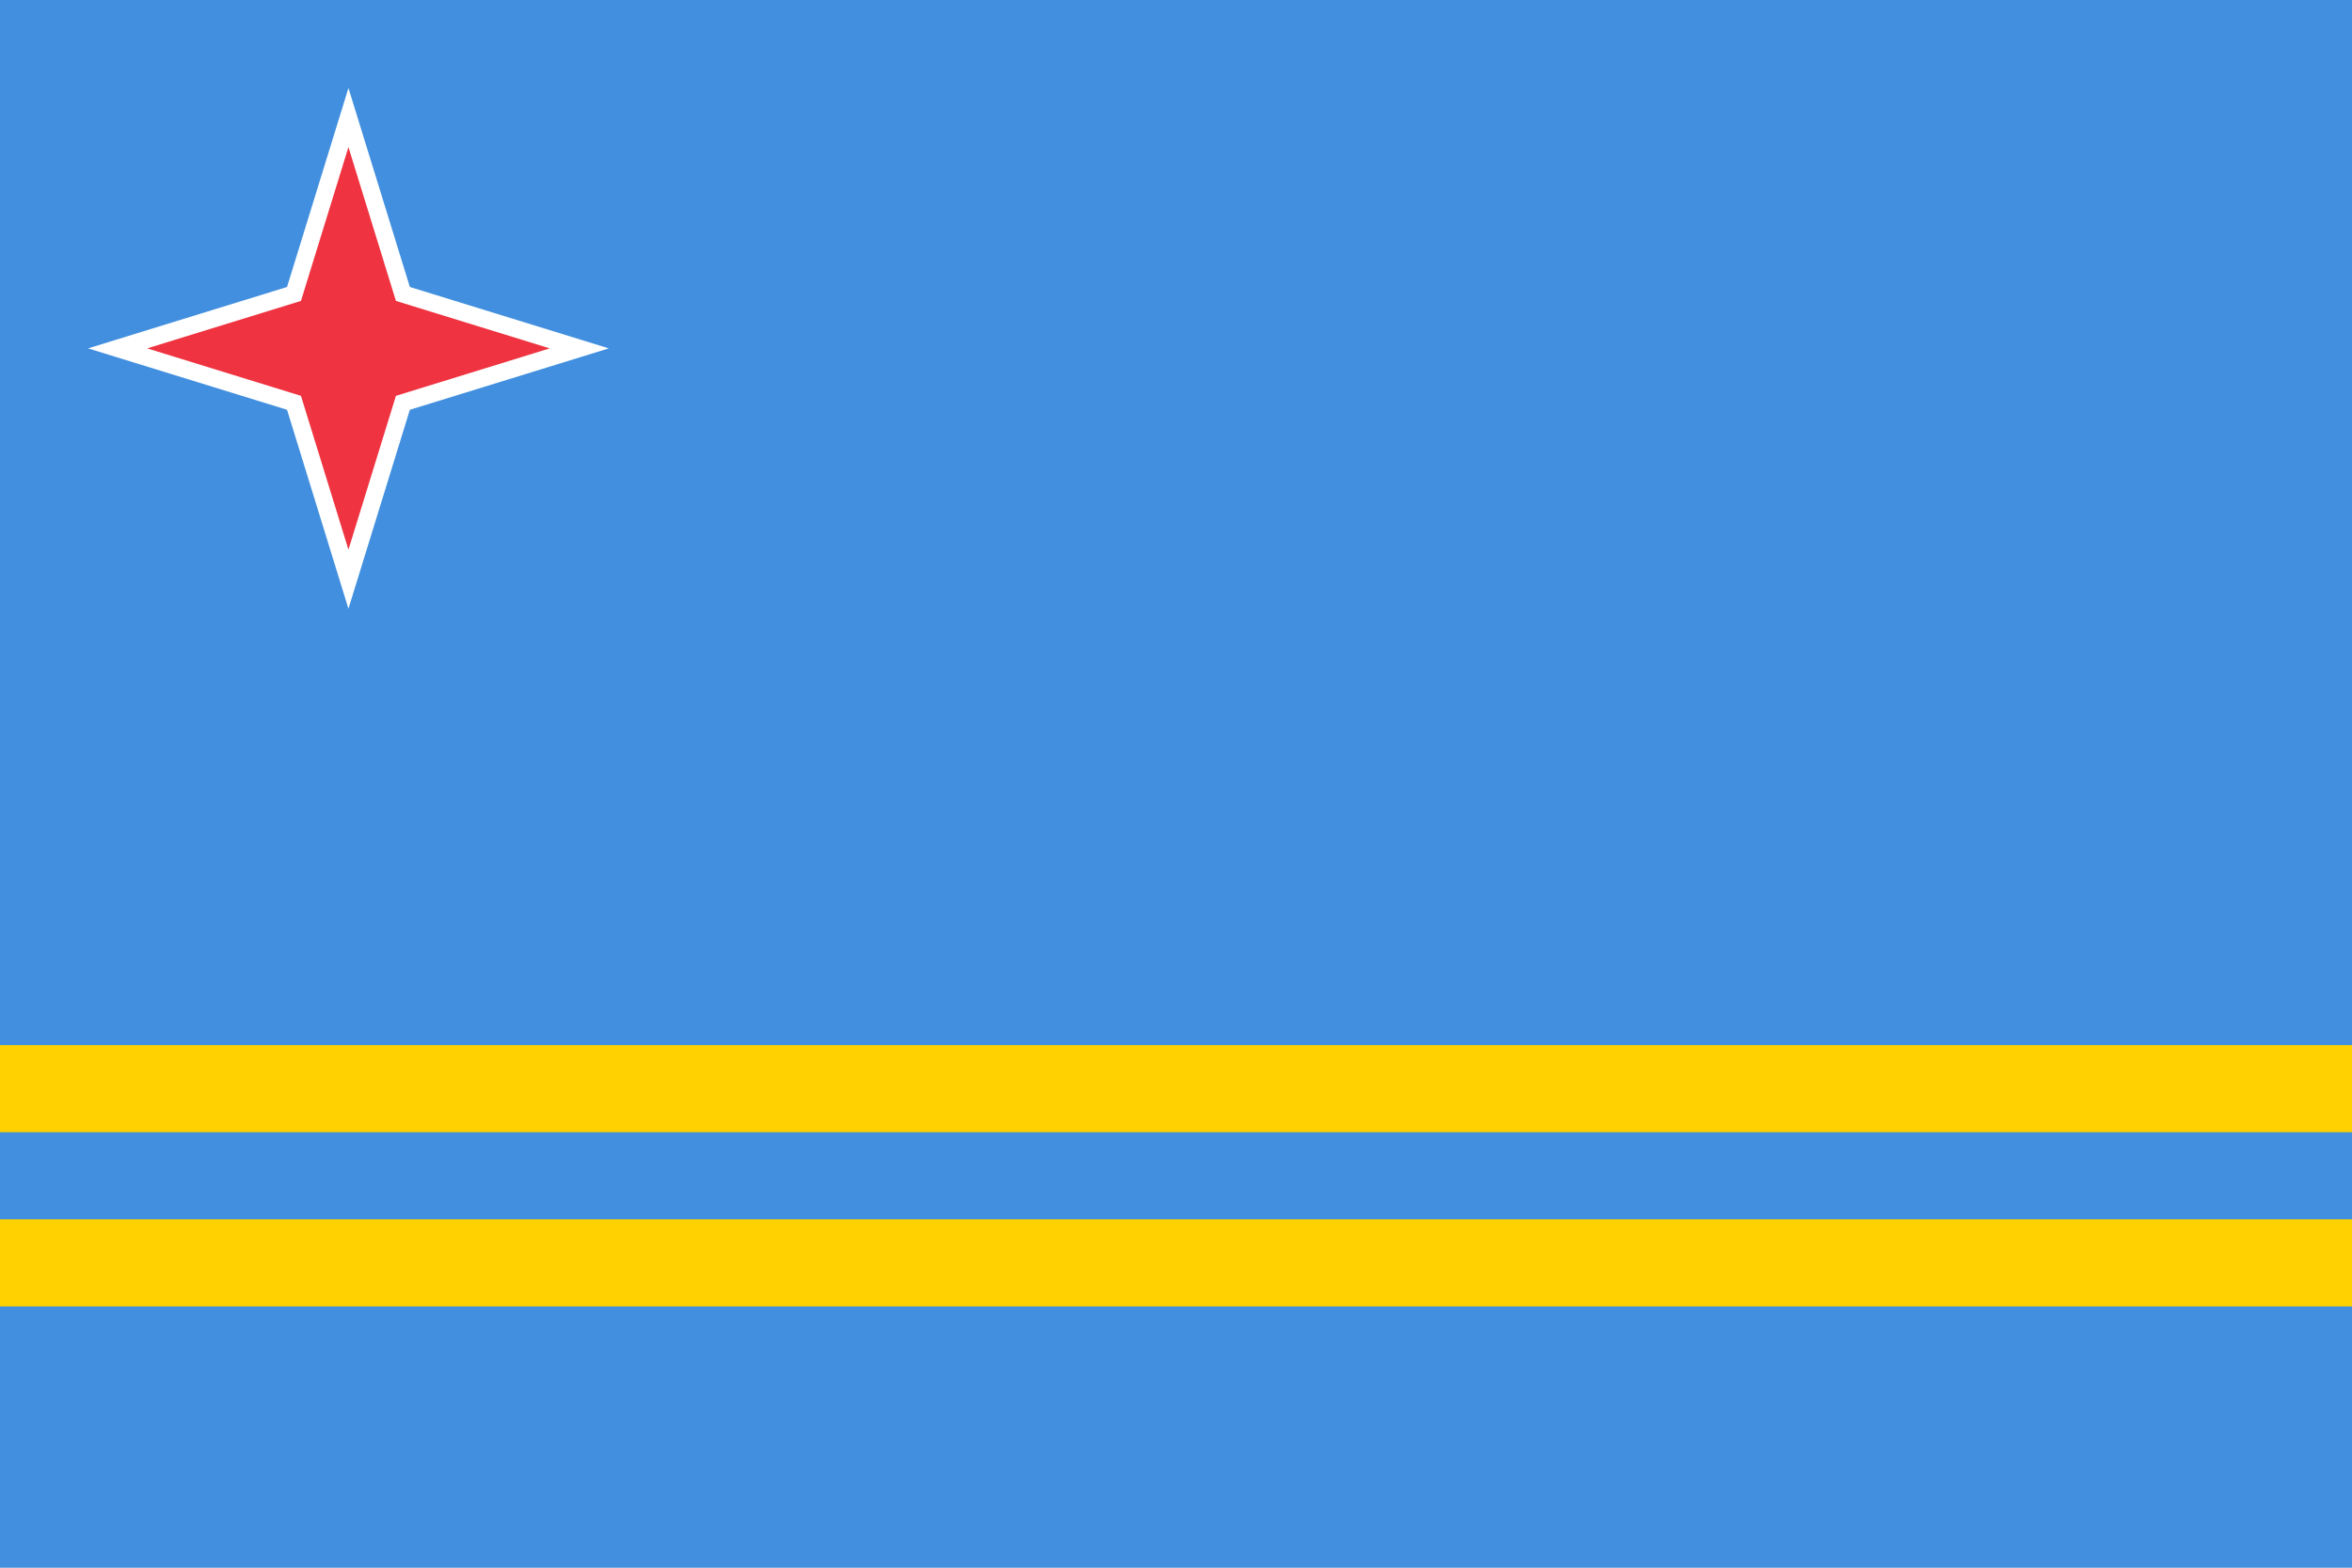
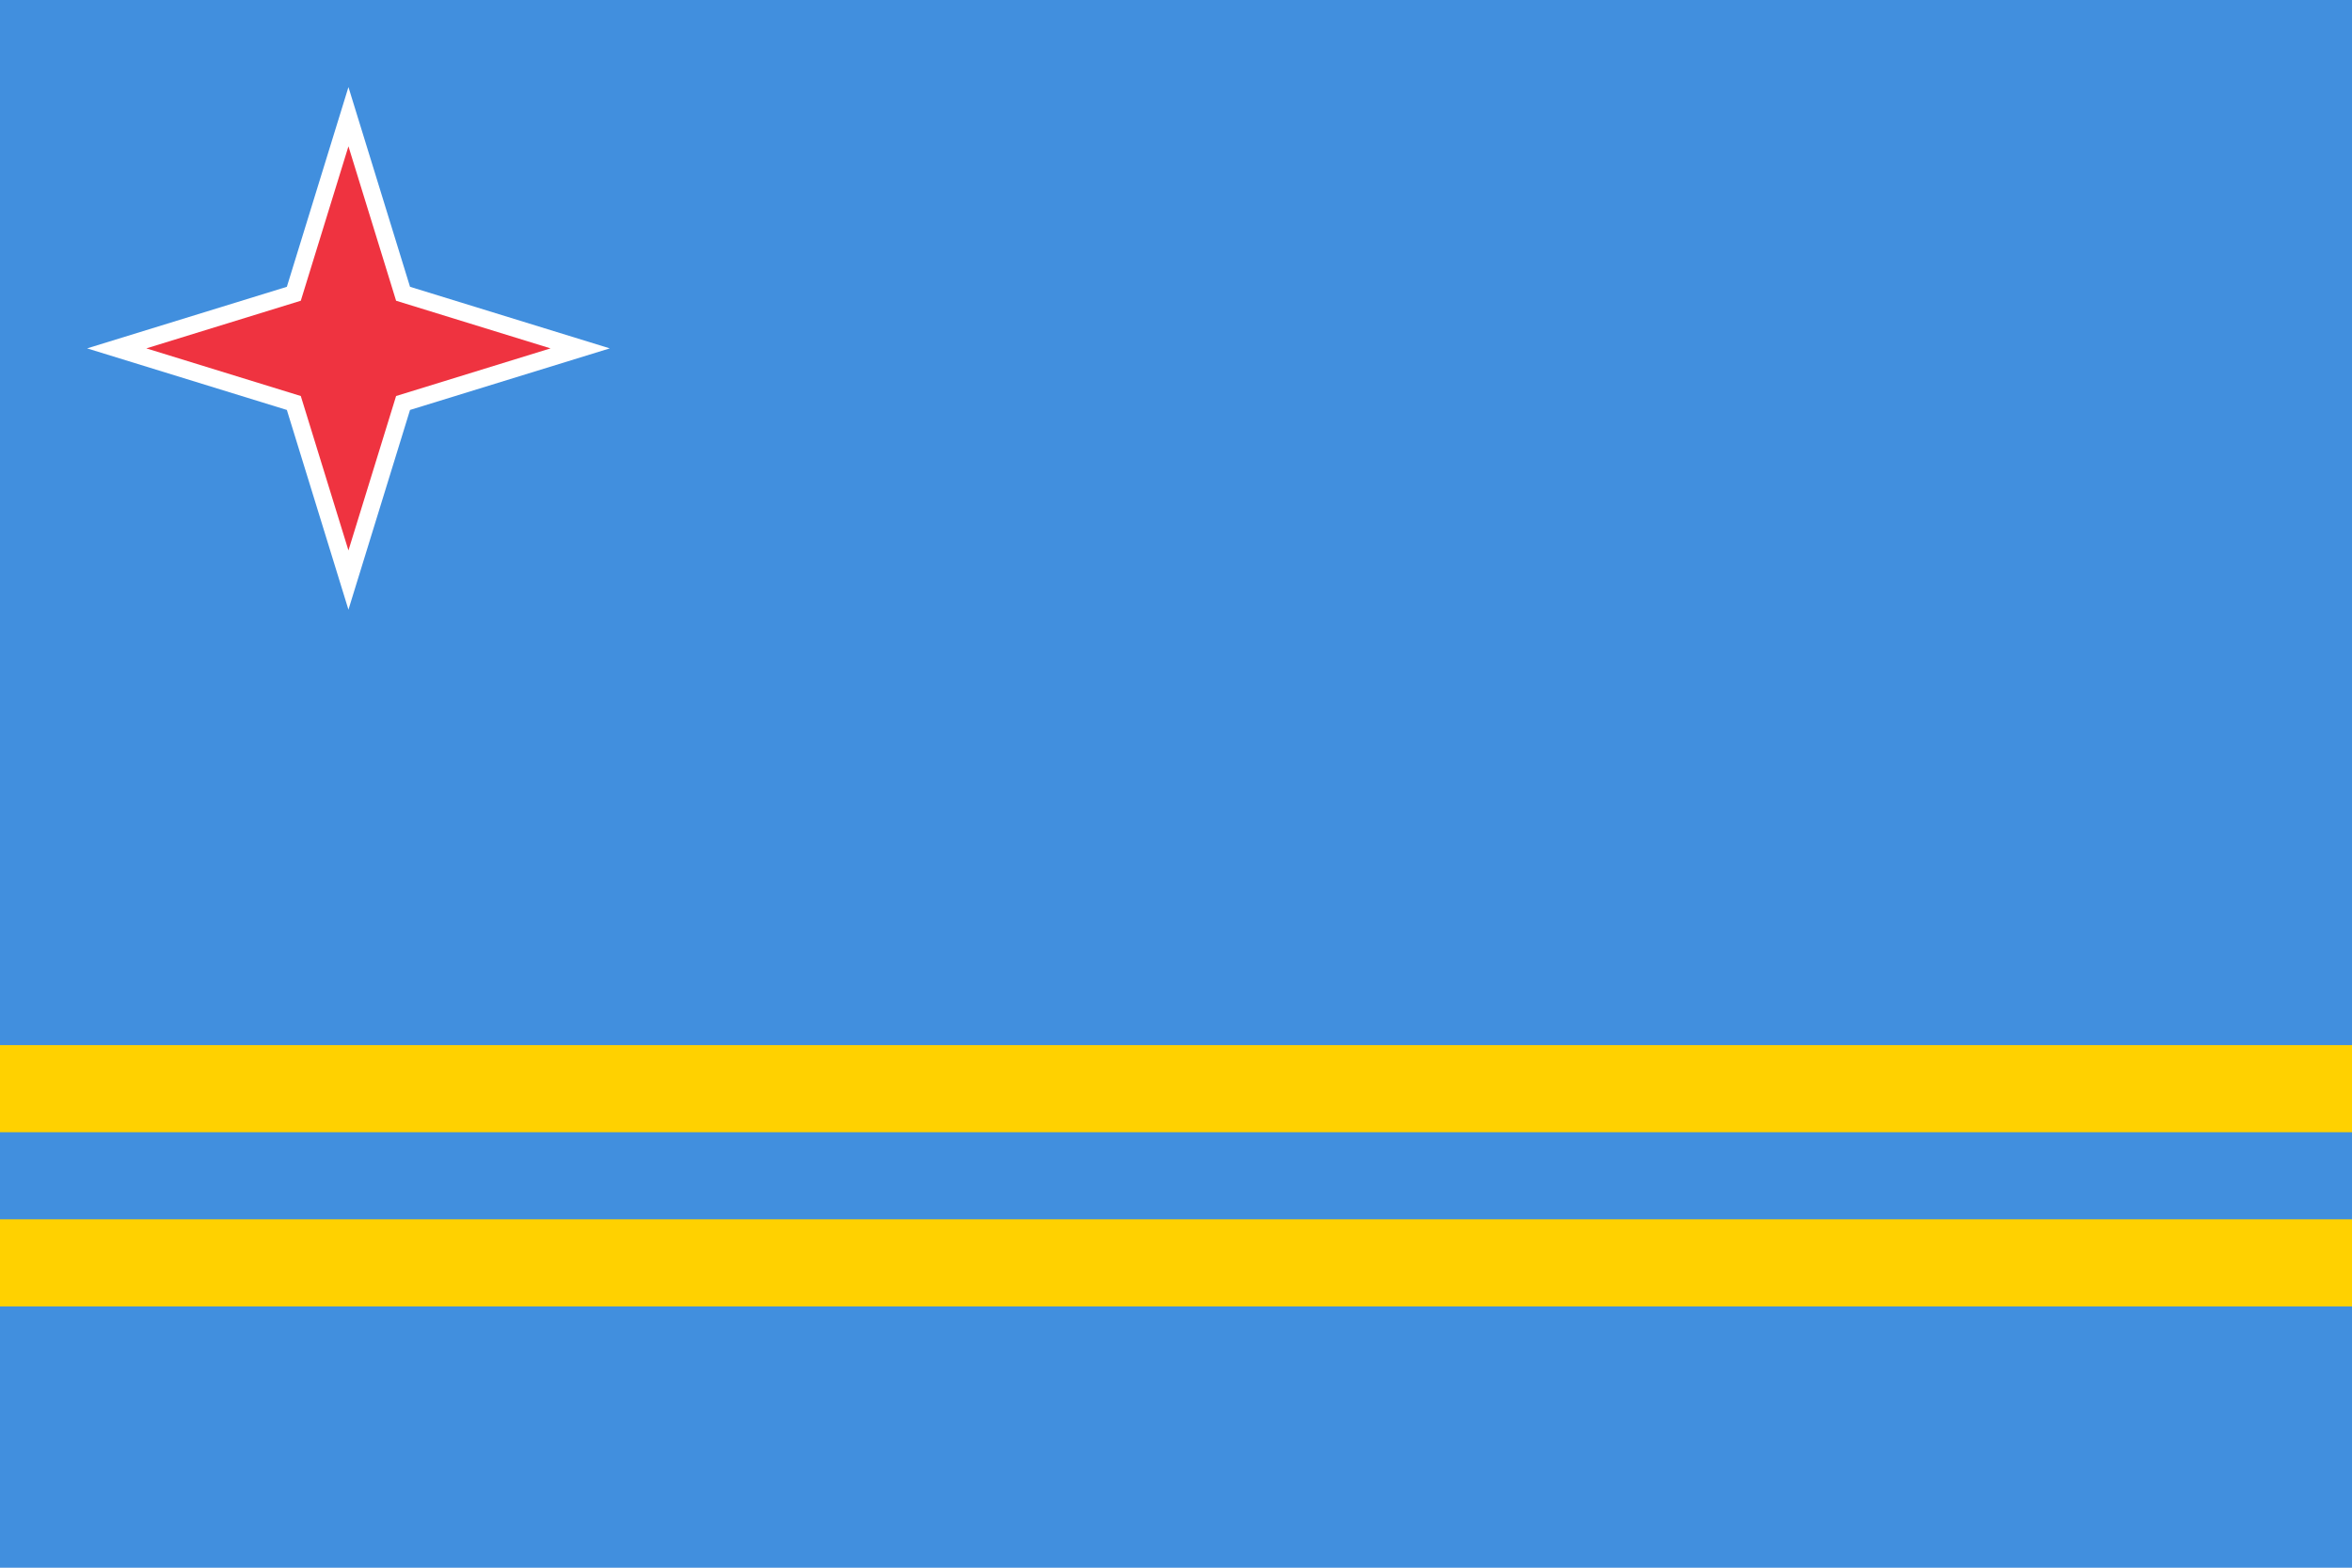
<svg xmlns="http://www.w3.org/2000/svg" width="900" height="600" viewBox="0 0 27 18">
  <path fill="#418fde" d="M0 0h27v18H0V0z" />
  <path fill="#ffd100" d="M0 12h27v1H0v1h27v1H0v-3z" />
-   <path fill="#EF3340" stroke="#FFF" stroke-width=".2" stroke-miterlimit="10" d="M4.625 3.375 4 1.35l-.625 2.025L1.35 4l2.025.625L4 6.65l.625-2.025L6.65 4z" />
+   <g color="#000">
+     <path fill="#fff" d="m4 1-.707 2.293L1 4l2.293.707L4 7l.707-2.293L7 4l-2.293-.707Z" style="-inkscape-stroke:none" />
+     <path fill="#ef3340" d="m4 1.68.547 1.773L6.32 4l-1.773.547L4 6.32 3.453 4.547 1.68 4l1.773-.547Z" style="-inkscape-stroke:none" />
+   </g>
</svg>
